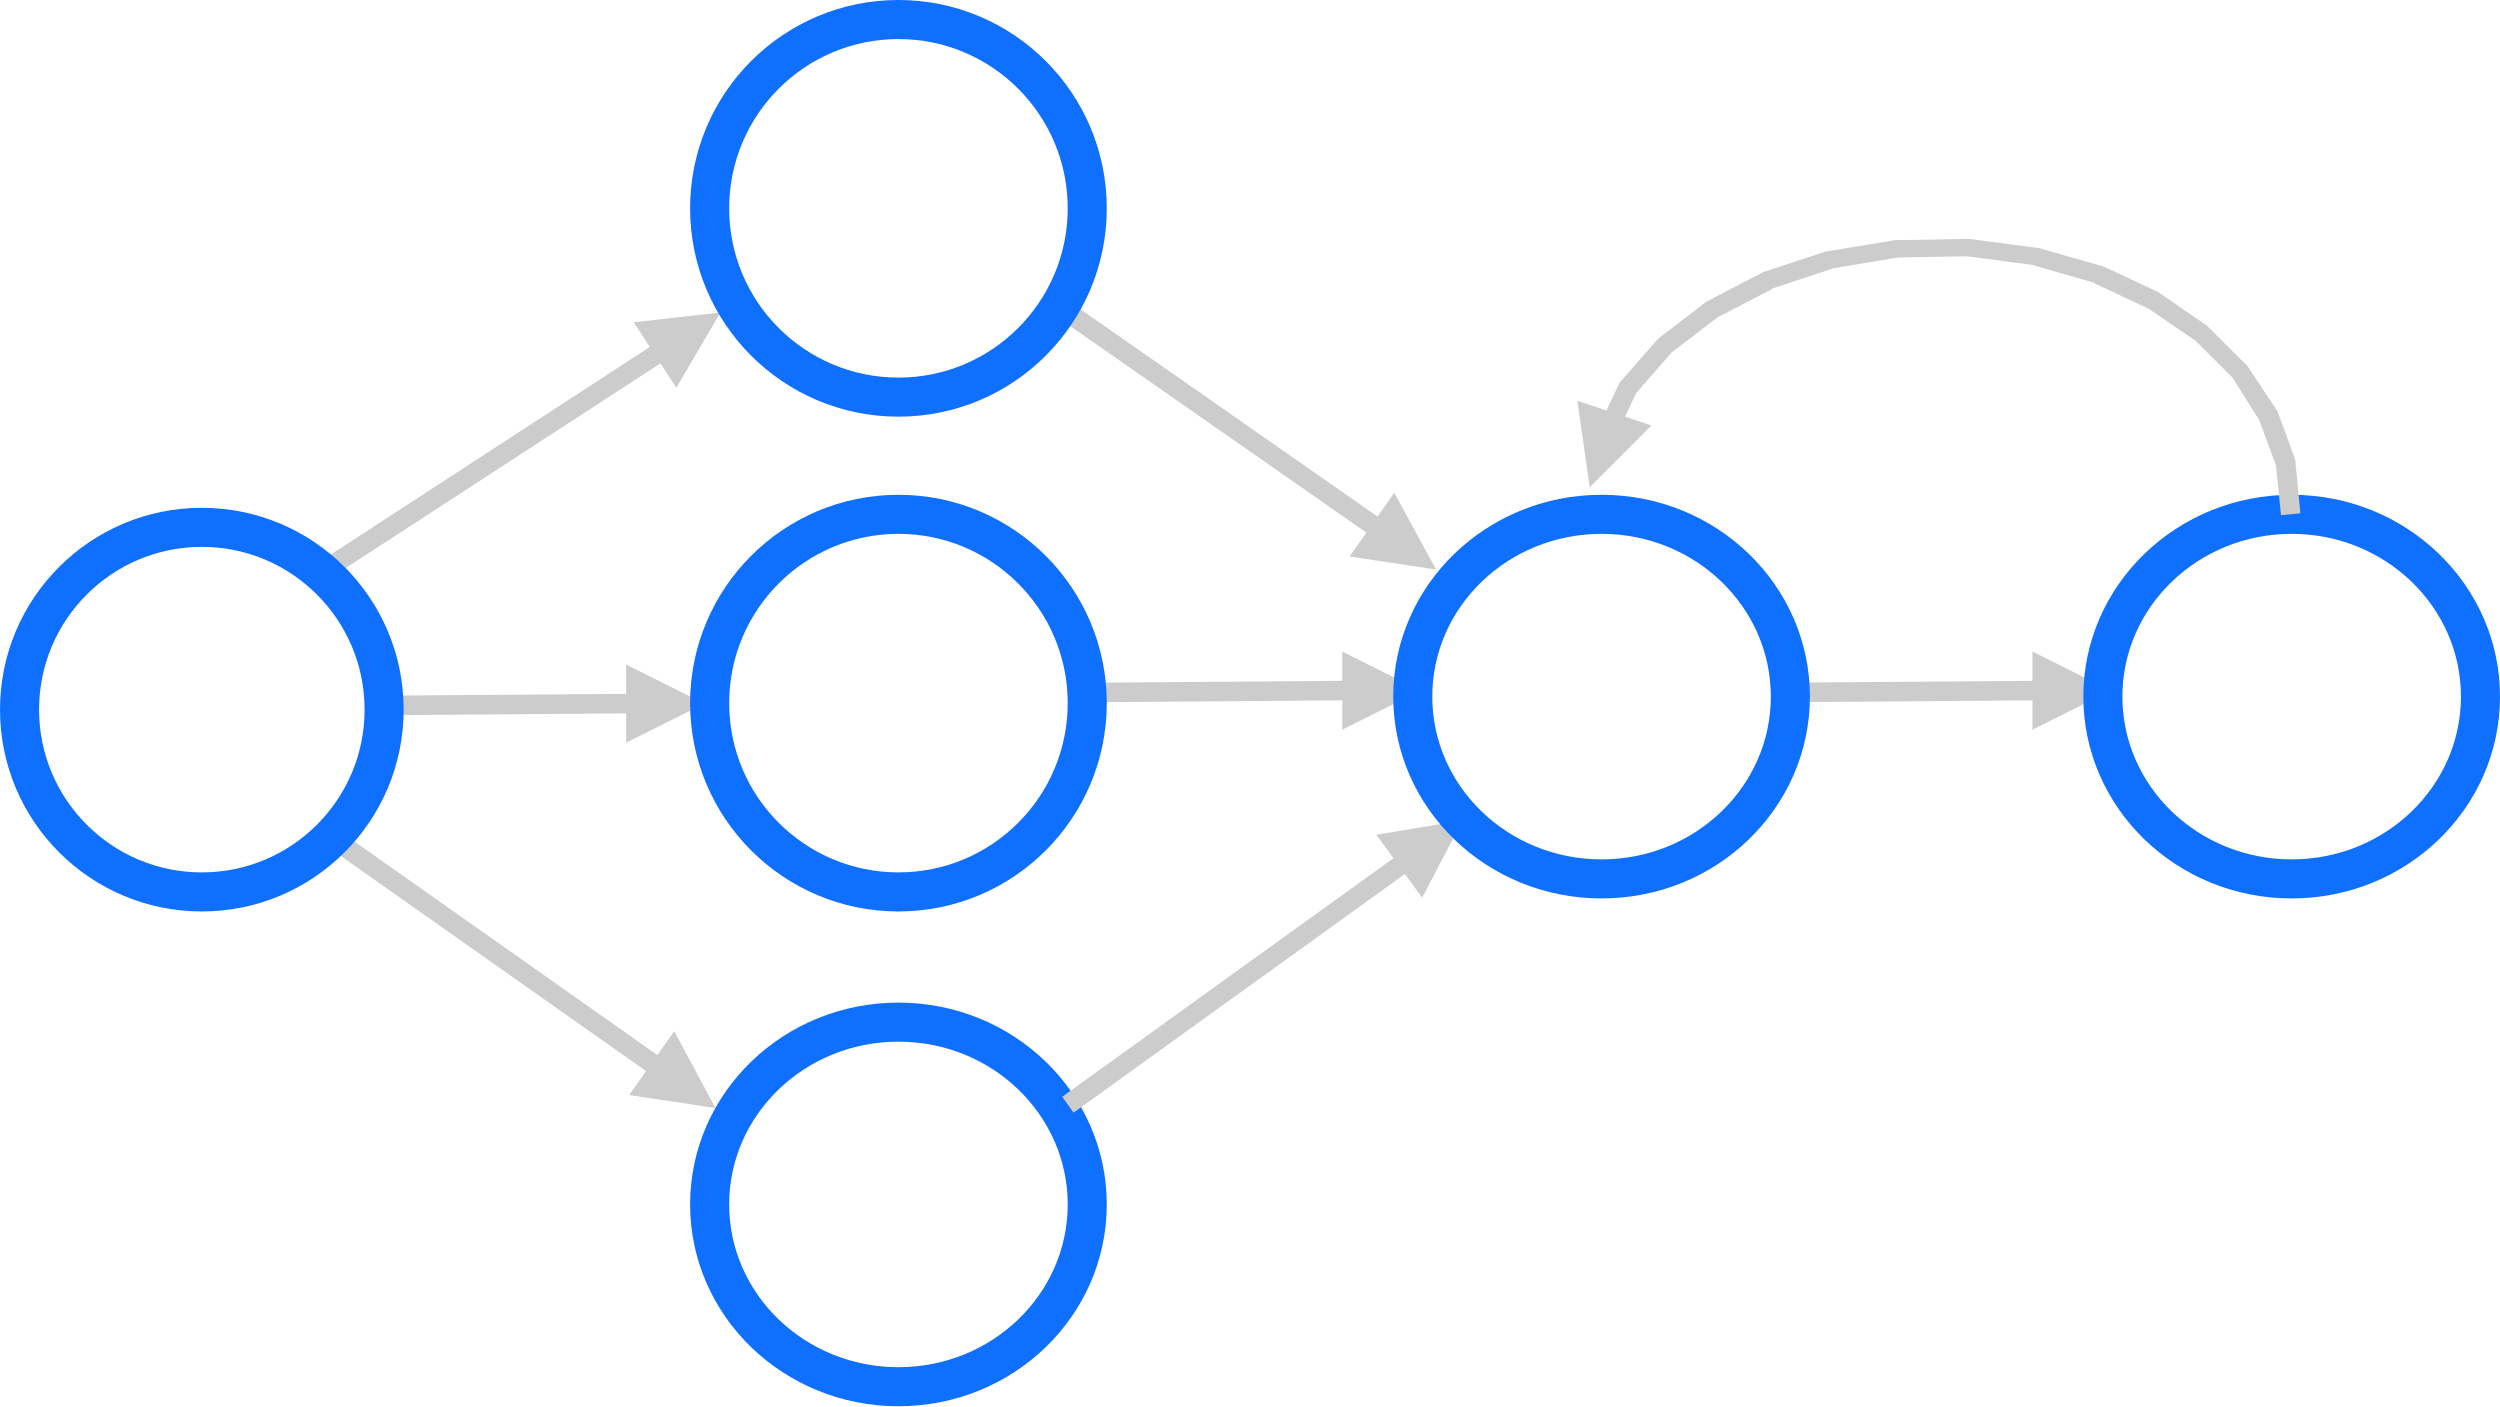
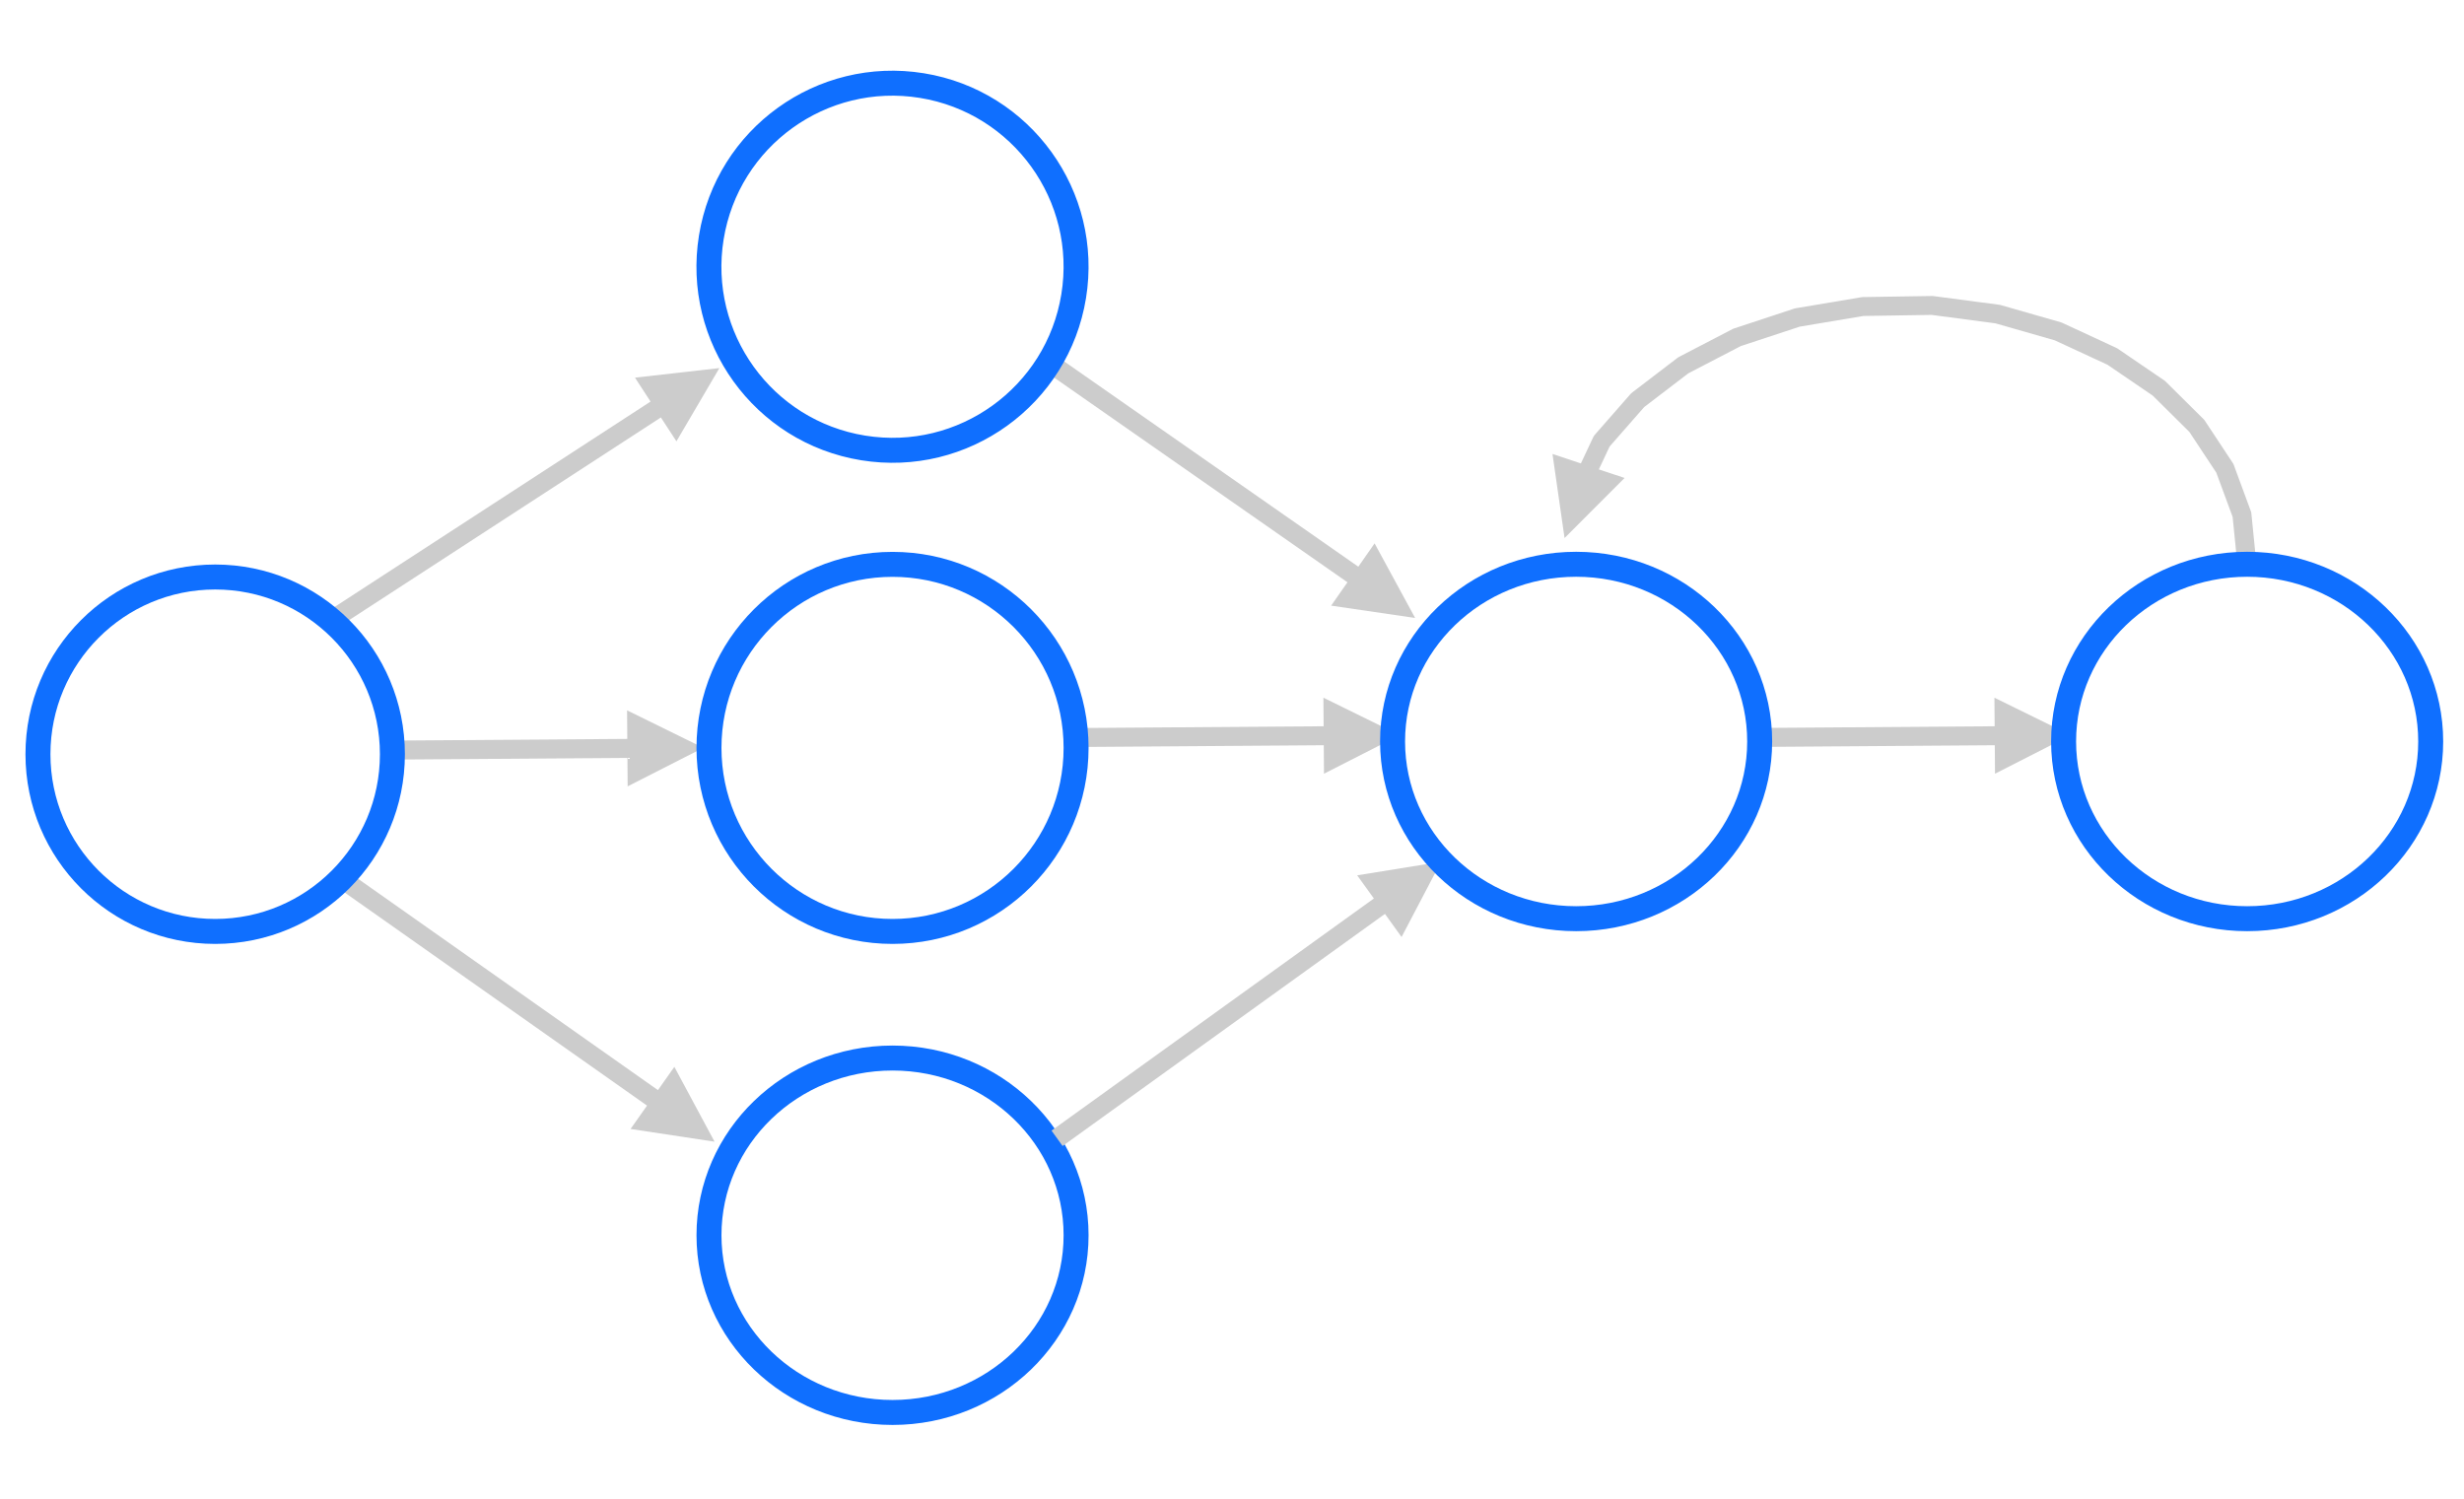
- <svg xmlns="http://www.w3.org/2000/svg" id="Layer_1" data-name="Layer 1" viewBox="0 0 192 108">
-   <defs>
-     <style>.cls-1{fill:#ccc;}.cls-2{fill:none;stroke:#0f6fff;stroke-linejoin:round;stroke-width:3px;}</style>
-   </defs>
-   <path class="cls-1" d="M111.49,65.67l3.39-5.78-6.66.75ZM85,80.23l26.14-17L110.28,62,84.15,79Z" transform="translate(-59.55 -35.89)" />
-   <path class="cls-1" d="M107.64,92.93l6-3-6-3ZM88.56,90.82l20.06-.15v-1.5l-20.06.15Z" transform="translate(-59.55 -35.89)" />
-   <path class="cls-1" d="M111.33,115.09l3.17,5.9-6.63-1ZM85,99.27l25.86,18.23-.87,1.23L84.12,100.5Z" transform="translate(-59.55 -35.89)" />
-   <path class="cls-1" d="M215.64,91.93l6-3-6-3Zm-19.08-2.11,20.06-.15v-1.5l-20.06.15Z" transform="translate(-59.55 -35.89)" />
-   <path class="cls-1" d="M166.63,73.73l3.21,5.9-6.64-1ZM142,59.27l24.19,16.88-.86,1.23L141.12,60.5Z" transform="translate(-59.55 -35.89)" />
-   <circle class="cls-2" cx="69" cy="16" r="14.5" />
-   <ellipse class="cls-2" cx="69" cy="92.5" rx="14.5" ry="14" />
-   <circle class="cls-2" cx="15.5" cy="54.5" r="14" />
-   <path class="cls-1" d="M168.77,104.83l3.11-5.94L165.26,100ZM142,121.34l26.27-18.92-.87-1.22-26.27,18.92Z" transform="translate(-59.55 -35.89)" />
-   <path class="cls-1" d="M162.64,91.93l6-3-6-3Zm-19.08-2.11,20.06-.15v-1.5l-20.06.15Z" transform="translate(-59.55 -35.89)" />
-   <ellipse class="cls-2" cx="123" cy="53.5" rx="14.5" ry="14" />
-   <ellipse class="cls-2" cx="176" cy="53.5" rx="14.5" ry="14" />
-   <circle class="cls-2" cx="69" cy="54" r="14.5" />
-   <path class="cls-1" d="M186.38,68.57l-4.74,4.74-.95-6.64Zm-3.84-.32,1.36-2.9a.66.66,0,0,1,.12-.17l2.84-3.24a.52.52,0,0,1,.11-.1l3.6-2.76.11-.07,4.25-2.2.11-.05,4.77-1.57.11,0,5.17-.86h.11l5.47-.09h.11l5.18.68.11,0,4.78,1.37.11,0,4.27,2a.3.3,0,0,1,.11.06L229,60.87a.39.39,0,0,1,.1.08l3,3,.1.12,2.22,3.35a.8.8,0,0,1,.08.16l1.34,3.66a.61.61,0,0,1,0,.18l.38,3.89-1.49.15-.39-3.89.05.18-1.35-3.65.08.15L231,64.87l.1.12-3-3,.1.09-3.68-2.51.11.06-4.27-2,.11,0-4.78-1.37.11,0-5.18-.69h.11l-5.47.09h.11l-5.18.86.11,0-4.76,1.57.11,0-4.25,2.2.11-.07L187.88,63l.11-.1-2.84,3.24.11-.18-1.36,2.9Z" transform="translate(-59.55 -35.89)" />
+ <svg xmlns="http://www.w3.org/2000/svg" version="1.1" id="Layer_1" x="0px" y="0px" viewBox="0 0 296 180" style="enable-background:new 0 0 296 180;" xml:space="preserve">
+   <style type="text/css">
+ 	.st0{fill:#CCCCCC;}
+ 	.st1{fill:none;stroke:#0F6FFF;stroke-width:3;stroke-linejoin:round;stroke-miterlimit:10;}
+ </style>
+   <path class="st0" d="M81.26,53.02l5.16-8.8l-10.14,1.15L81.26,53.02z M40.92,75.16l39.75-25.84l-1.24-1.91L39.68,73.25L40.92,75.16z  " />
+   <path class="st0" d="M75.4,94.47l9.09-4.63l-9.16-4.5L75.4,94.47z M46.39,91.26l30.51-0.22l-0.02-2.28l-30.51,0.22L46.39,91.26z" />
+   <path class="st0" d="M81.01,128.17l4.83,8.99l-10.09-1.53L81.01,128.17z M40.95,104.12l39.33,27.72l-1.31,1.86l-39.33-27.72  L40.95,104.12z" />
+   <path class="st0" d="M239.66,92.95l9.09-4.63l-9.16-4.5L239.66,92.95z M210.64,89.74l30.51-0.22l-0.02-2.28l-30.51,0.22  L210.64,89.74z" />
+   <path class="st0" d="M165.13,65.28l4.87,8.96l-10.09-1.48L165.13,65.28z M127.64,43.28l36.78,25.67l-1.31,1.87l-36.78-25.67  L127.64,43.28z" />
+   <ellipse transform="matrix(0.1602 -0.9871 0.9871 0.1602 58.4024 132.7489)" class="st1" cx="107.22" cy="32.05" rx="22.05" ry="22.05" />
+   <ellipse class="st1" cx="107.22" cy="148.4" rx="22.05" ry="21.29" />
+   <circle class="st1" cx="25.85" cy="90.61" r="21.29" />
+   <path class="st0" d="M168.37,112.57l4.74-9.04l-10.07,1.63L168.37,112.57z M127.65,137.68l39.95-28.77l-1.33-1.85l-39.95,28.77  L127.65,137.68z" />
+   <path class="st0" d="M159.05,92.95l9.09-4.63l-9.16-4.5L159.05,92.95z M130.04,89.74l30.51-0.22l-0.02-2.28l-30.51,0.22  L130.04,89.74z" />
+   <ellipse class="st1" cx="189.34" cy="89.08" rx="22.05" ry="21.29" />
+   <circle class="st1" cx="107.22" cy="89.85" r="22.05" />
+   <path class="st0" d="M195.16,57.42l-7.21,7.22l-1.45-10.1L195.16,57.42z M189.32,56.93l2.07-4.4c0.05-0.1,0.1-0.19,0.17-0.27  l4.32-4.93c0.05-0.06,0.1-0.11,0.16-0.15l5.48-4.19c0.05-0.04,0.11-0.08,0.17-0.11l6.45-3.35c0.05-0.03,0.11-0.05,0.17-0.07  l7.25-2.39c0.06-0.02,0.11-0.03,0.17-0.04l7.87-1.32c0.06-0.01,0.11-0.01,0.17-0.02l8.32-0.13c0.06,0,0.11,0,0.17,0.01l7.88,1.04  c0.06,0.01,0.11,0.02,0.17,0.03l7.26,2.08c0.06,0.02,0.11,0.04,0.16,0.06l6.5,3.01c0.06,0.03,0.11,0.06,0.16,0.09l5.6,3.82  c0.06,0.04,0.11,0.08,0.16,0.13l4.56,4.52c0.06,0.05,0.11,0.12,0.15,0.18l3.37,5.1c0.05,0.07,0.09,0.15,0.12,0.24l2.05,5.56  c0.03,0.09,0.06,0.19,0.06,0.28l0.59,5.91l-2.27,0.23l-0.59-5.91l0.06,0.28l-2.05-5.56l0.12,0.24l-3.37-5.1l0.15,0.18l-4.56-4.52  l0.16,0.13l-5.6-3.82l0.16,0.09l-6.5-3.01l0.16,0.06l-7.26-2.08l0.17,0.03l-7.88-1.04l0.17,0.01l-8.32,0.13l0.17-0.02l-7.87,1.32  l0.17-0.04l-7.25,2.39l0.17-0.07l-6.45,3.35l0.17-0.11l-5.48,4.19l0.16-0.15l-4.32,4.93l0.17-0.27l-2.07,4.4L189.32,56.93z" />
+   <ellipse class="st1" cx="269.95" cy="89.08" rx="22.05" ry="21.29" />
</svg>
